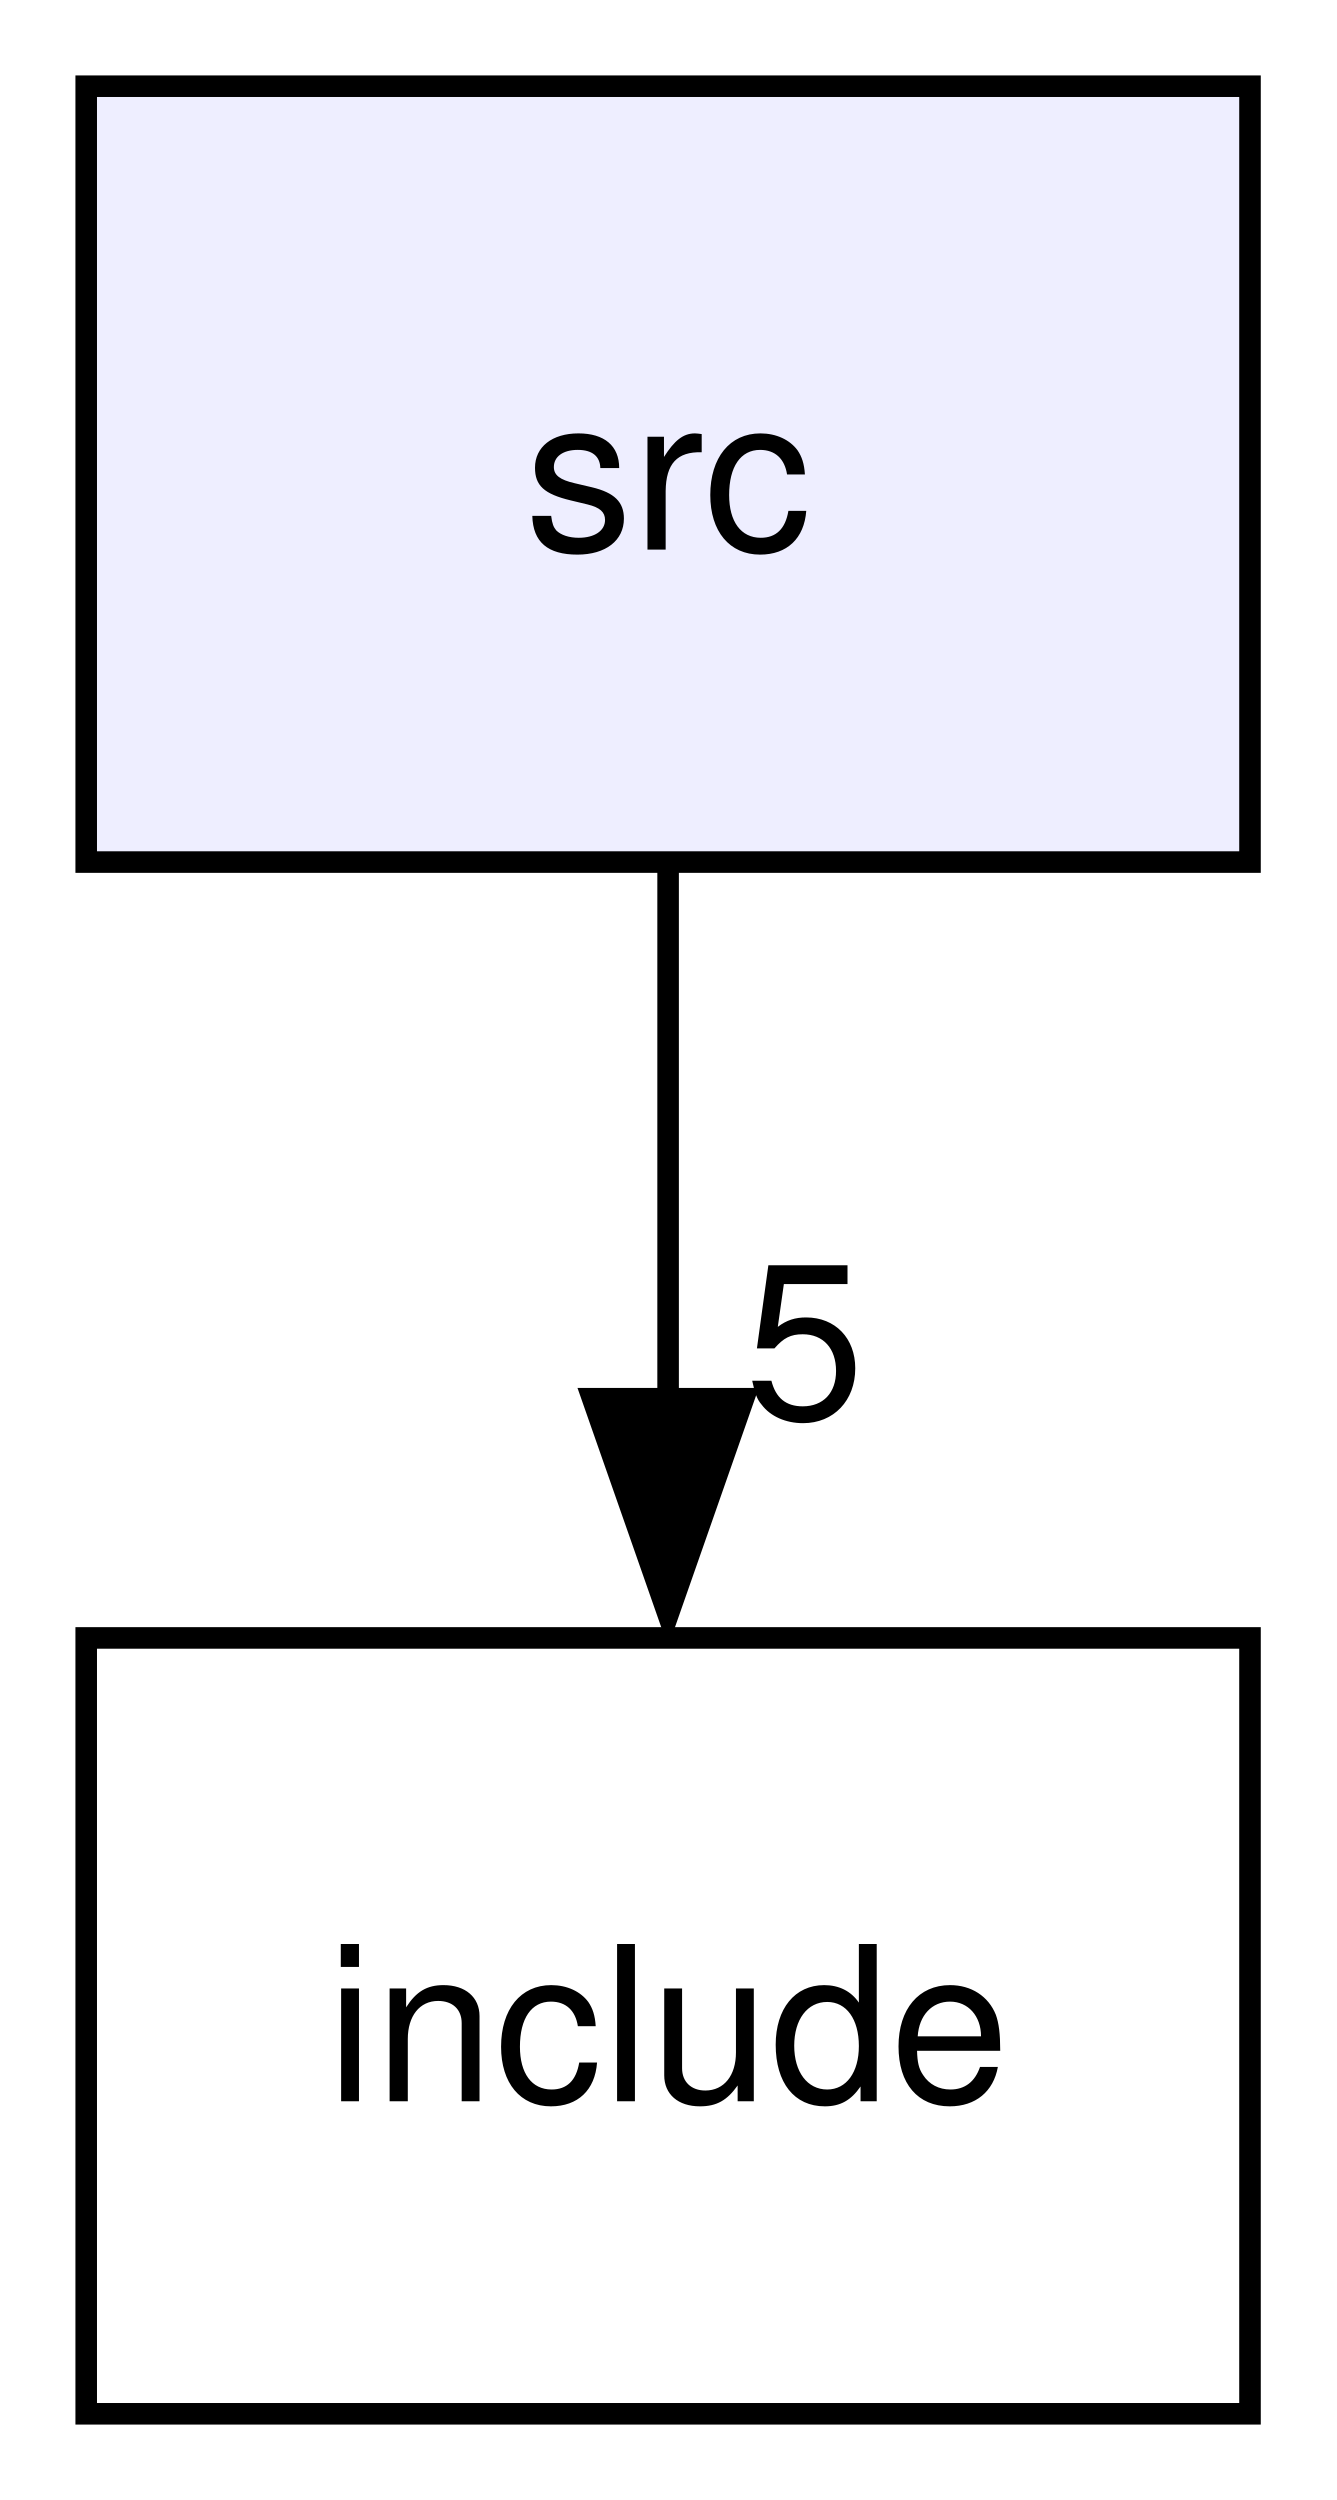
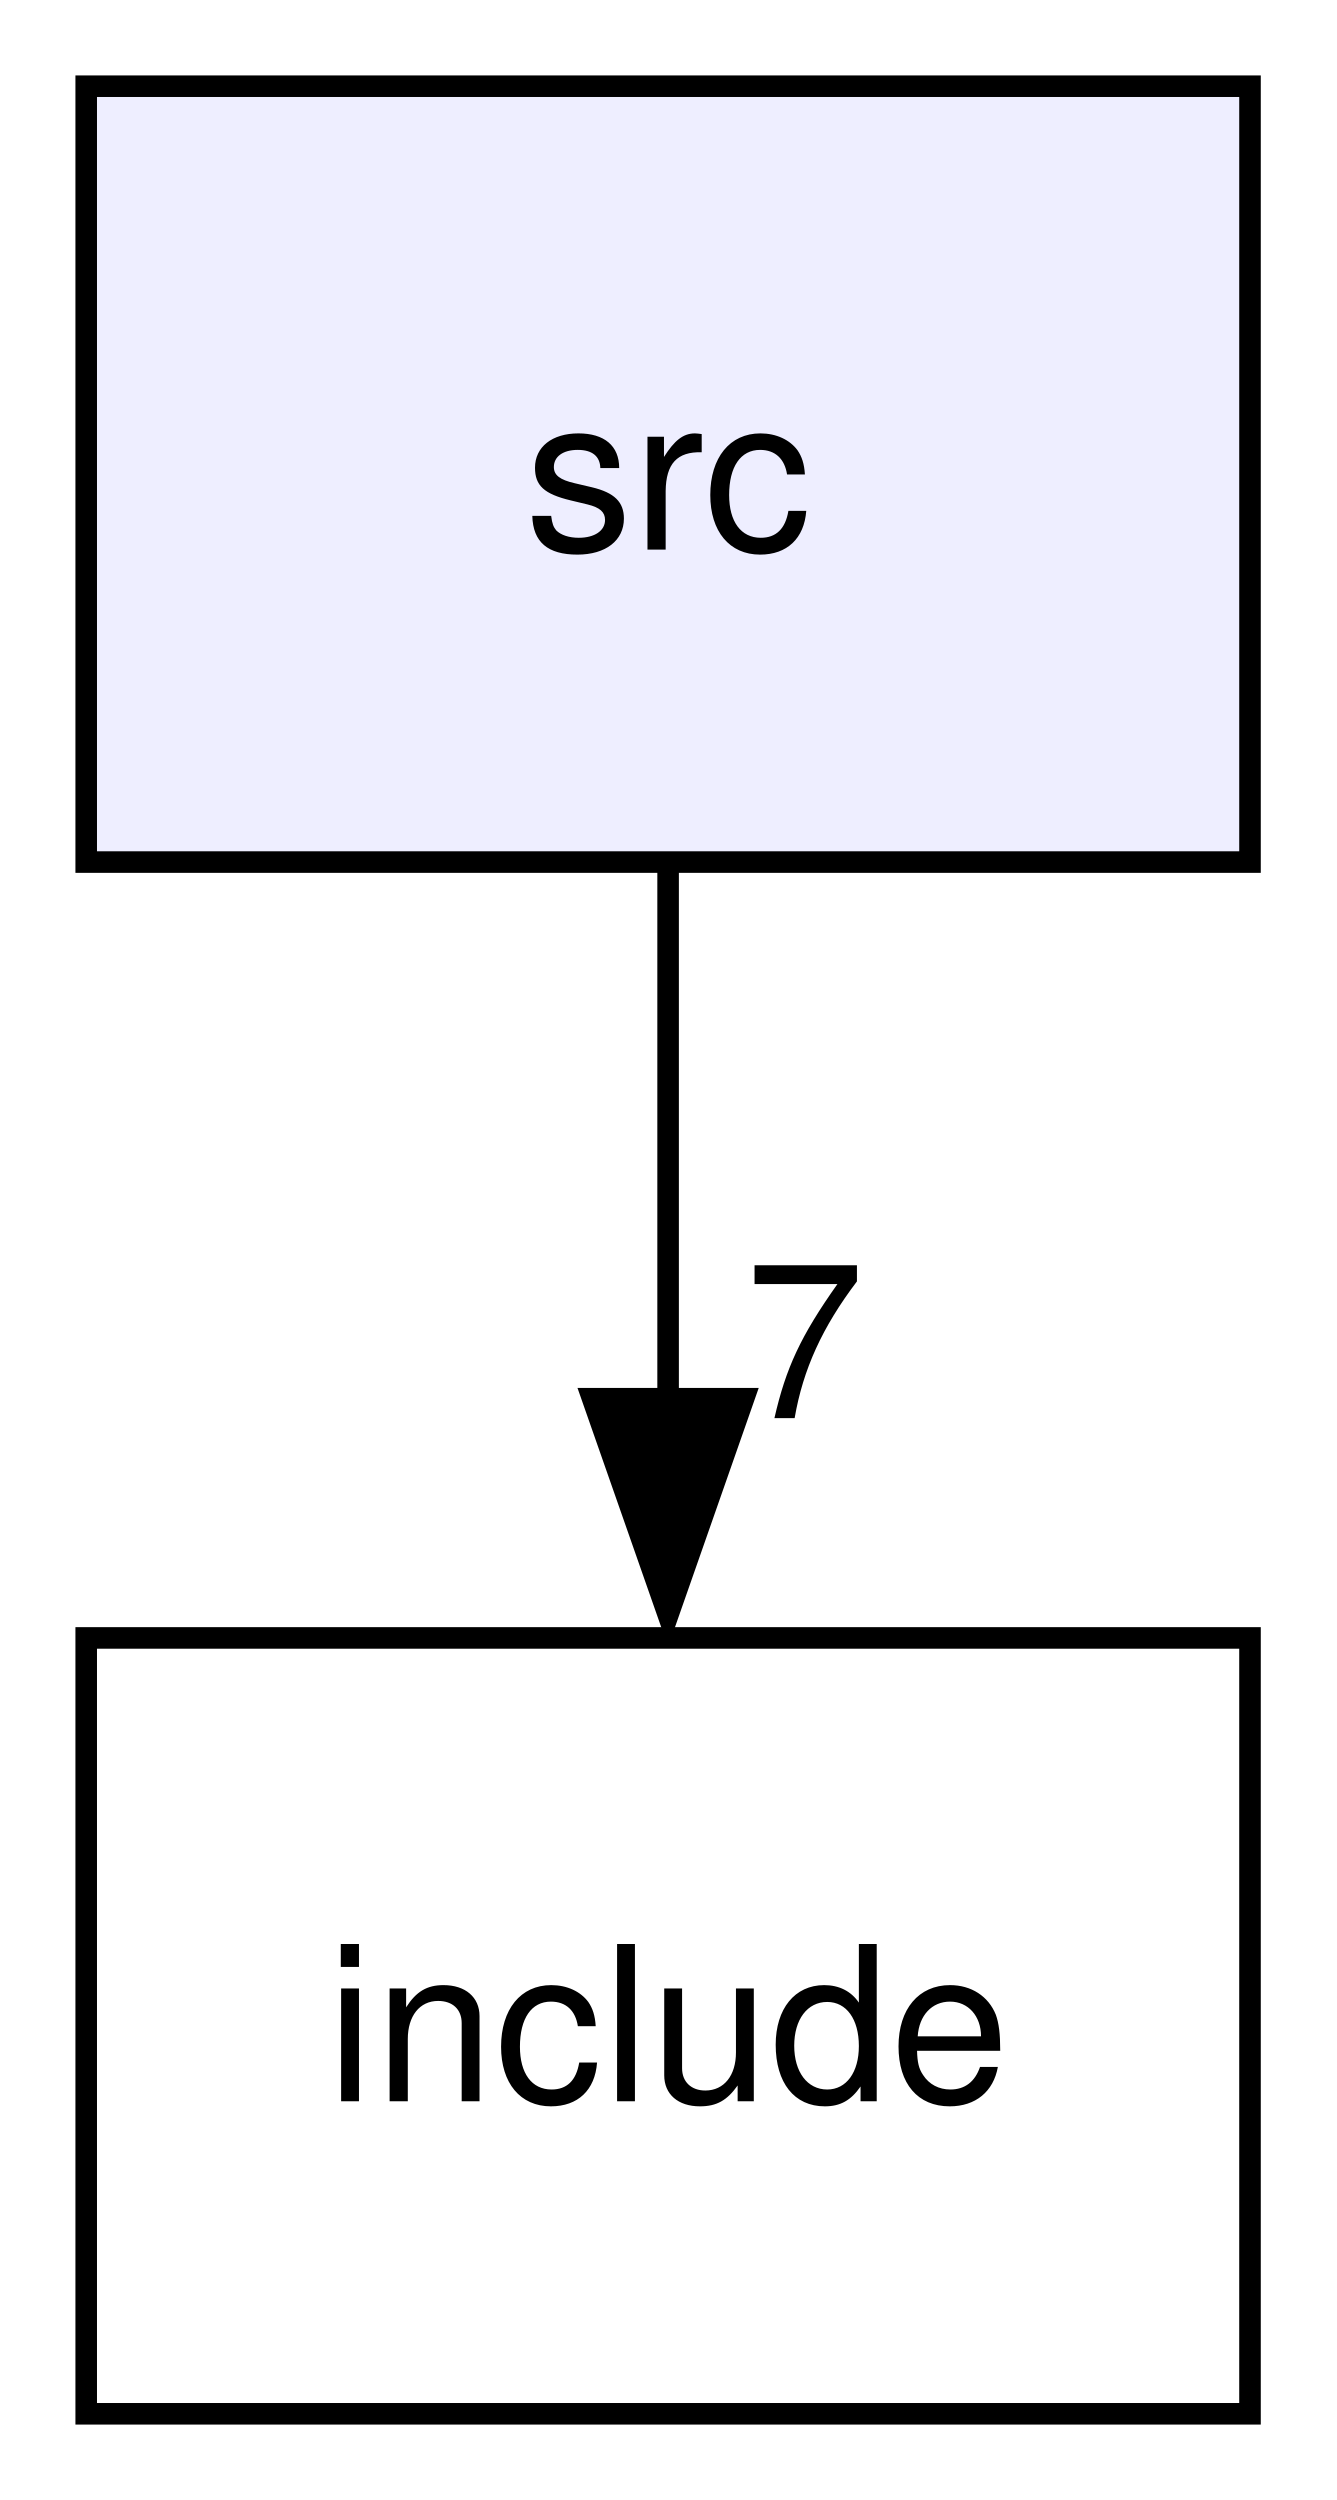
<svg xmlns="http://www.w3.org/2000/svg" xmlns:xlink="http://www.w3.org/1999/xlink" width="62pt" height="116pt" viewBox="0.00 0.00 62.00 116.00">
  <g id="graph0" class="graph" transform="scale(1 1) rotate(0) translate(4 112)">
    <g id="node1" class="node">
      <g id="a_node1">
        <a xlink:href="dir_68267d1309a1af8e8297ef4c3efbcdba.html" target="_top" xlink:title="src">
          <polygon fill="#eeeeff" stroke="black" points="54,-108 0,-108 0,-72 54,-72 54,-108" />
          <text text-anchor="middle" x="27" y="-86.5" font-family="Helvetica,sans-Serif" font-size="10.00">src</text>
        </a>
      </g>
    </g>
    <g id="node2" class="node">
      <g id="a_node2">
        <a xlink:href="dir_d44c64559bbebec7f509842c48db8b23.html" target="_top" xlink:title="include">
          <polygon fill="none" stroke="black" points="54,-36 0,-36 0,0 54,0 54,-36" />
          <text text-anchor="middle" x="27" y="-14.5" font-family="Helvetica,sans-Serif" font-size="10.00">include</text>
        </a>
      </g>
    </g>
    <g id="edge1" class="edge">
      <path fill="none" stroke="black" d="M27,-71.7C27,-64.24 27,-55.32 27,-46.97" />
      <polygon fill="black" stroke="black" points="30.5,-47.1 27,-37.1 23.5,-47.1 30.5,-47.1" />
      <g id="a_edge1-headlabel">
-         <a xlink:href="dir_000004_000003.html" target="_top" xlink:title="5">
-           <text text-anchor="middle" x="33.34" y="-46.2" font-family="Helvetica,sans-Serif" font-size="10.00">5</text>
+         <a xlink:href="dir_000004_000003.html" target="_top" xlink:title="7">
+           <text text-anchor="middle" x="33.34" y="-46.2" font-family="Helvetica,sans-Serif" font-size="10.00">7</text>
        </a>
      </g>
    </g>
  </g>
</svg>
